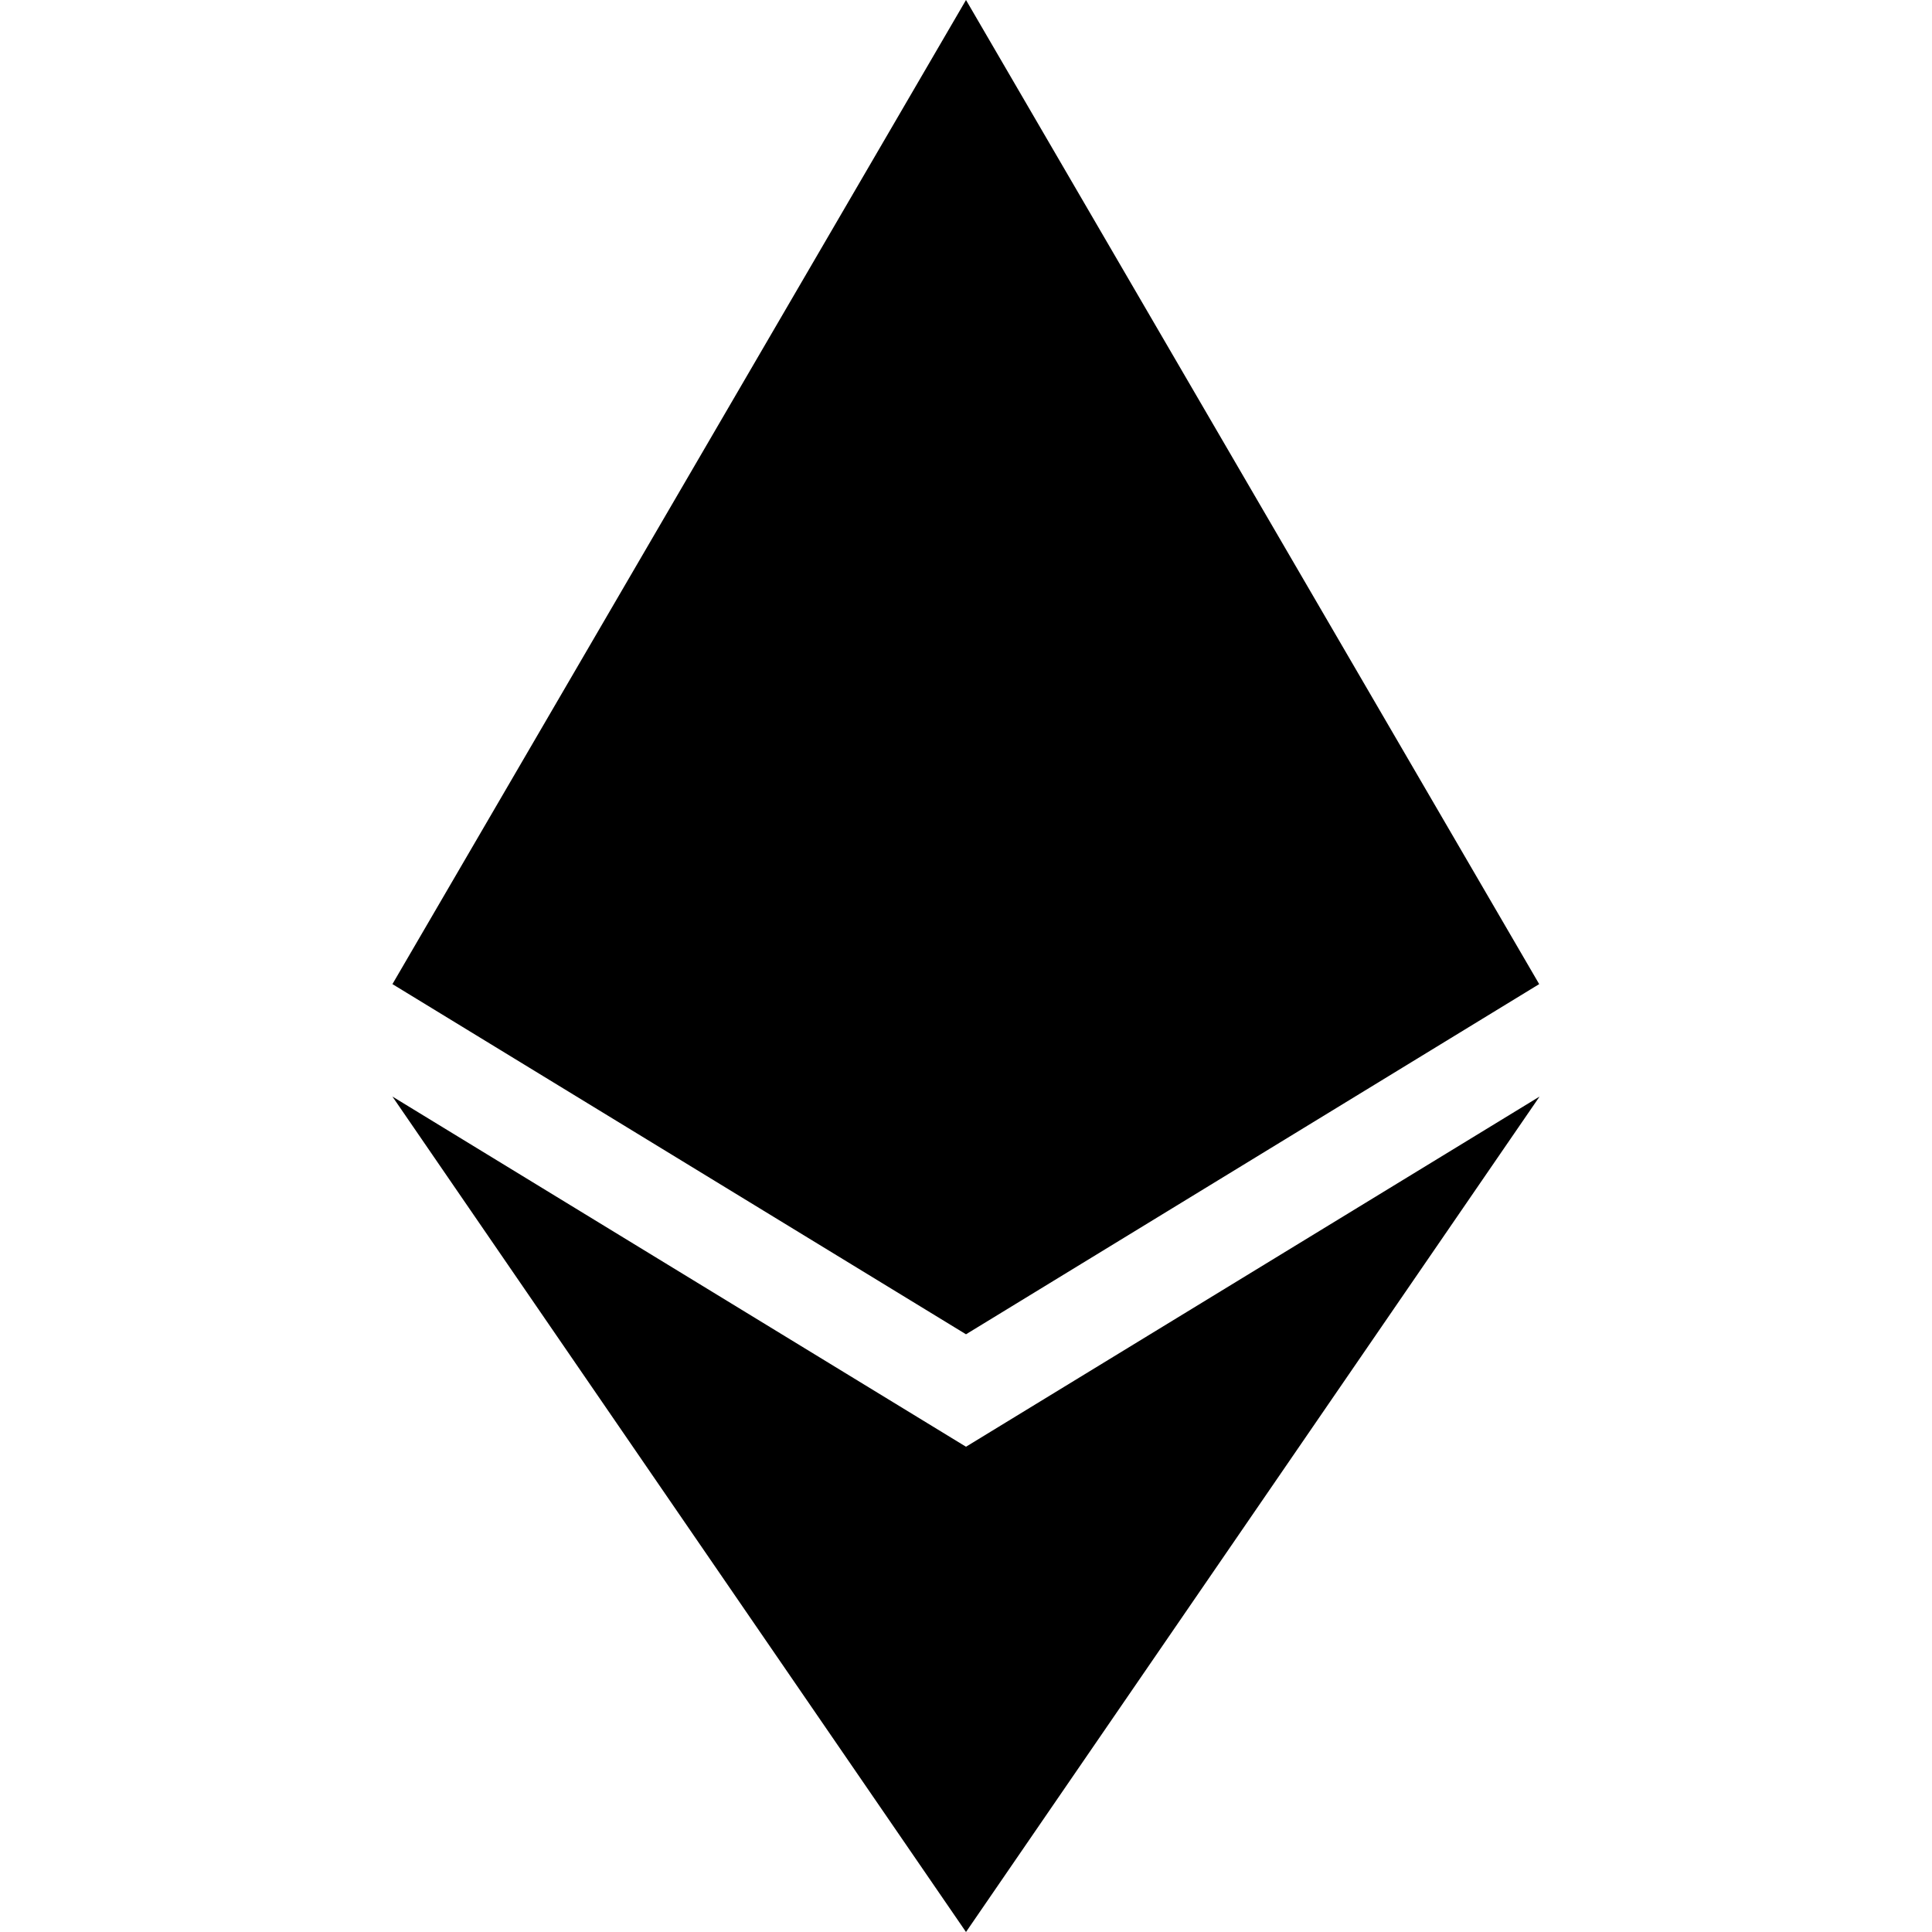
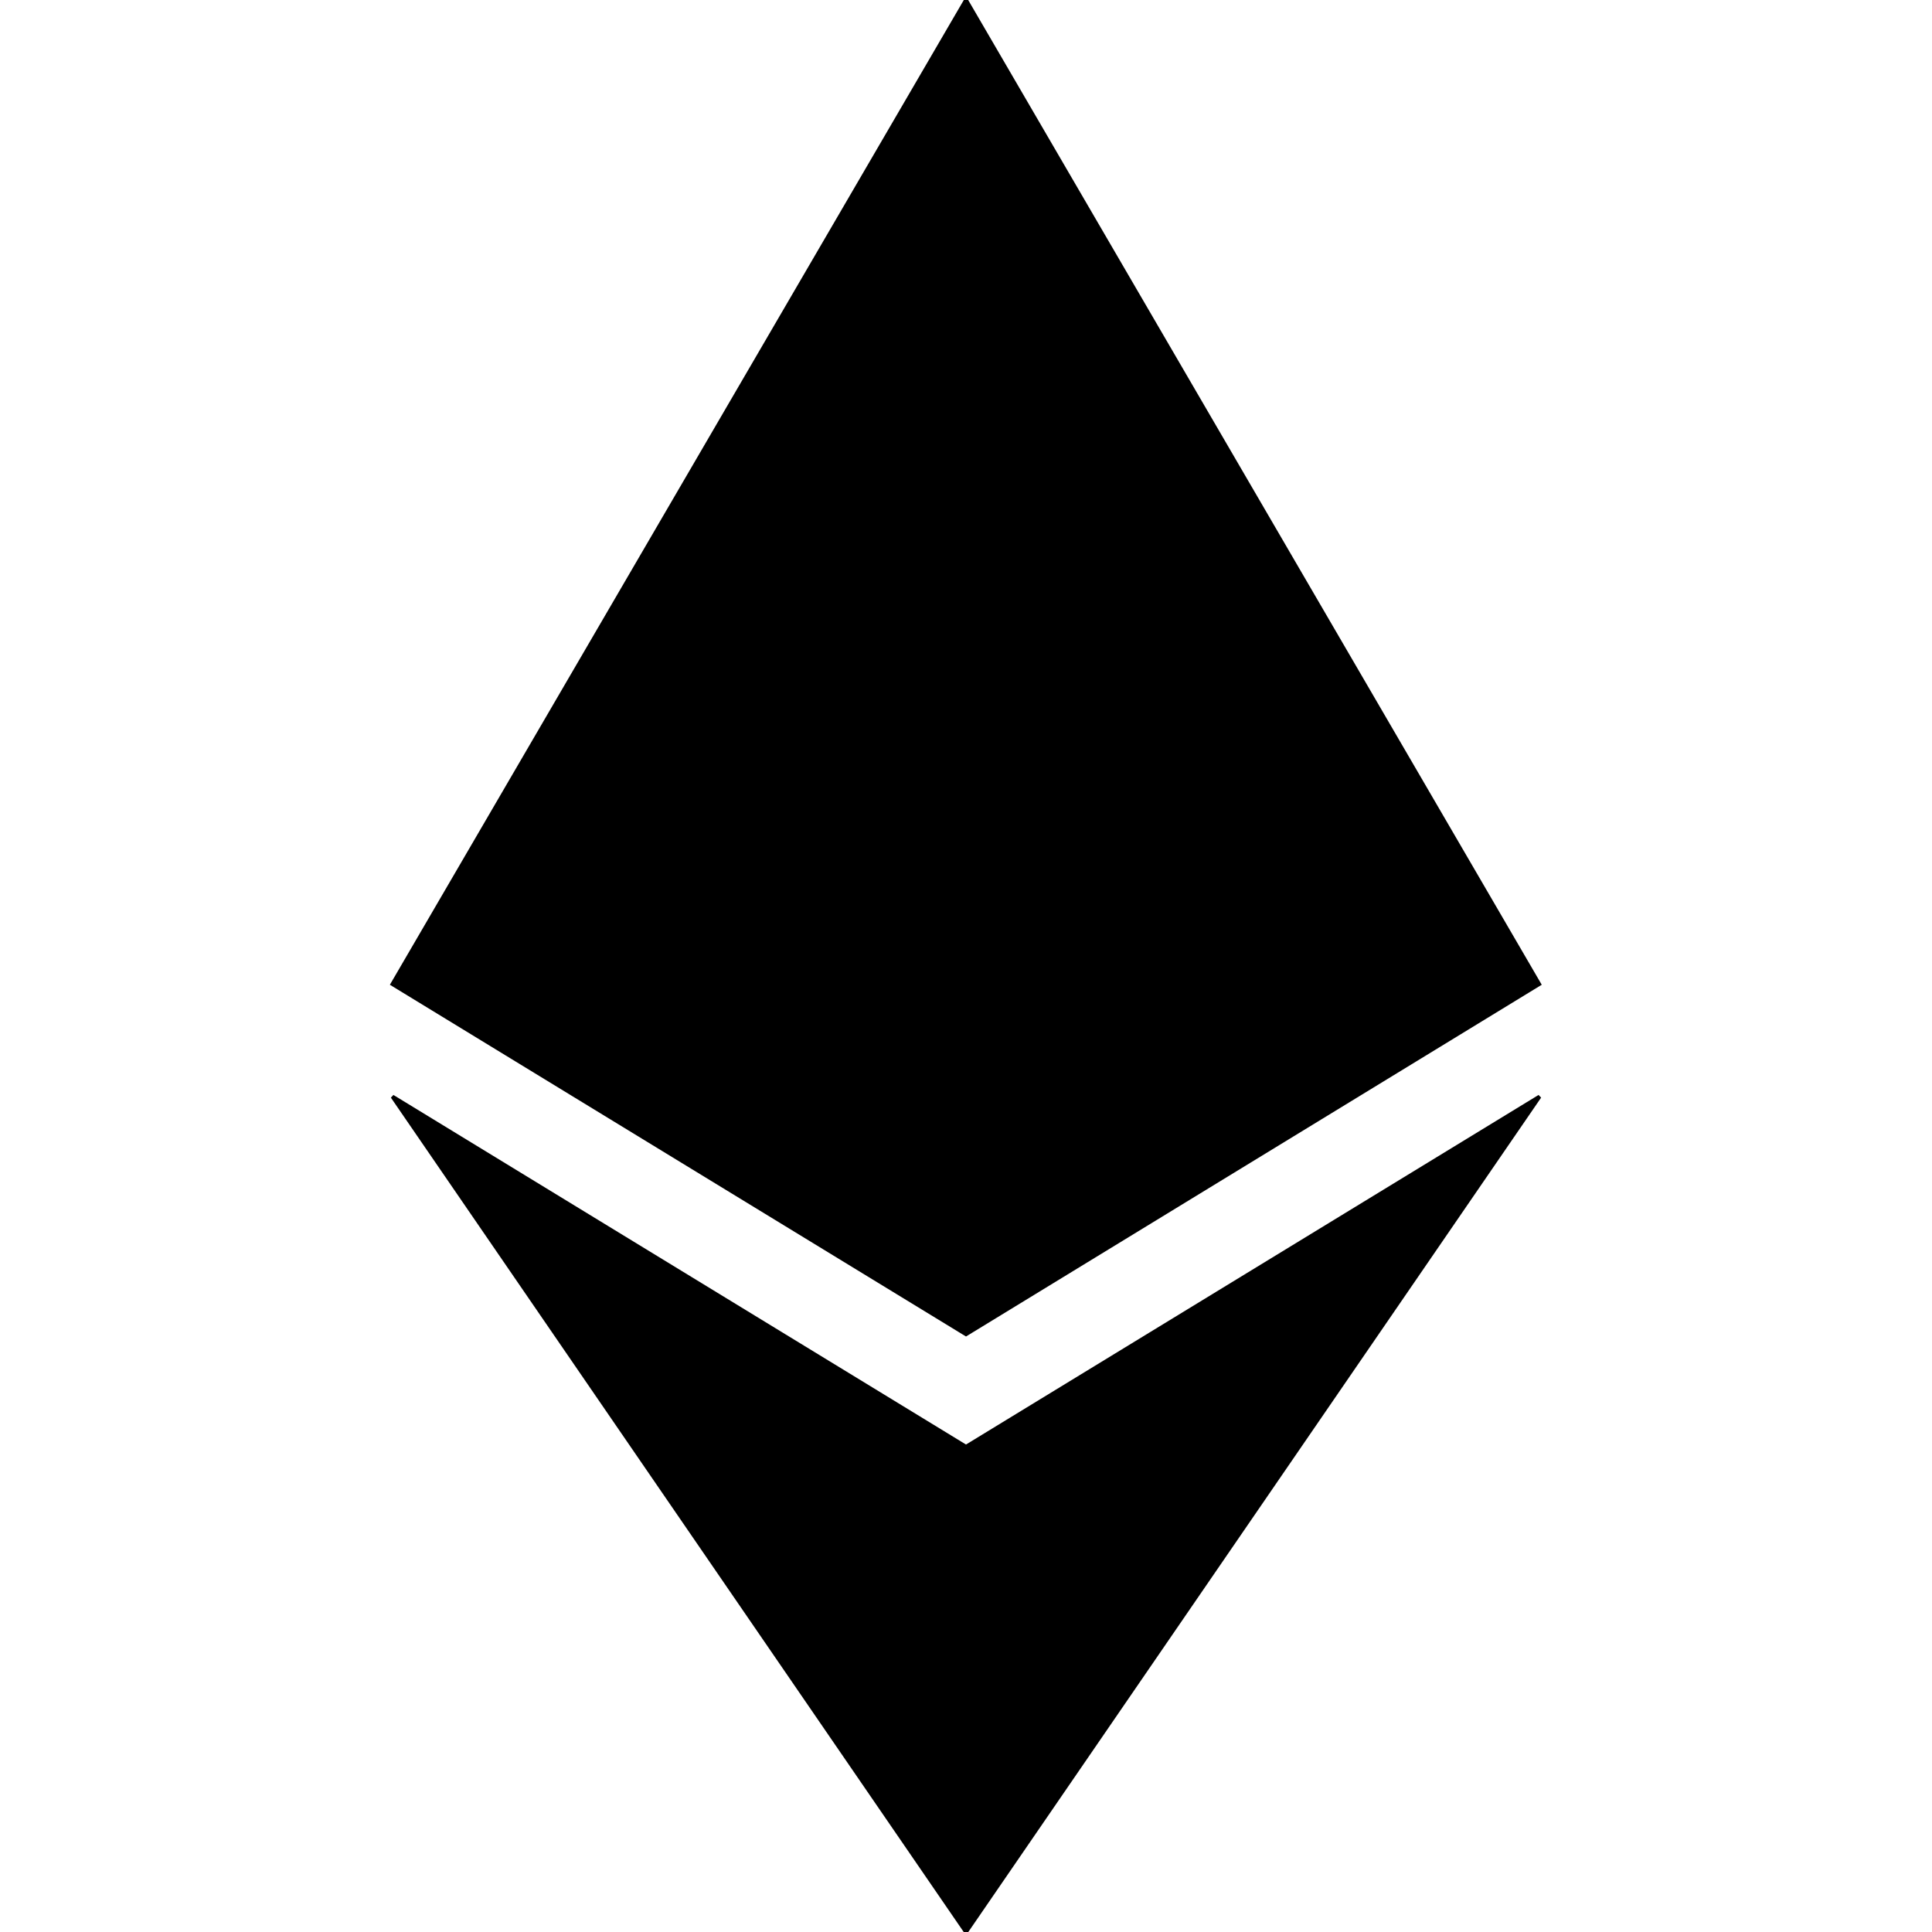
- <svg xmlns="http://www.w3.org/2000/svg" stroke="currentColor" fill="currentColor" stroke-width="0" viewBox="0 0 320 512" class="w-3 h-3 text-blue-400" height="1em" width="1em">
+ <svg xmlns="http://www.w3.org/2000/svg" stroke="currentColor" fill="currentColor" strokeWidth="0" viewBox="0 0 320 512" class="w-3 h-3 text-blue-400" height="1em" width="1em">
  <path d="M311.9 260.8L160 353.6 8 260.8 160 0l151.9 260.8zM160 383.4L8 290.6 160 512l152-221.4-152 92.8z" />
</svg>
